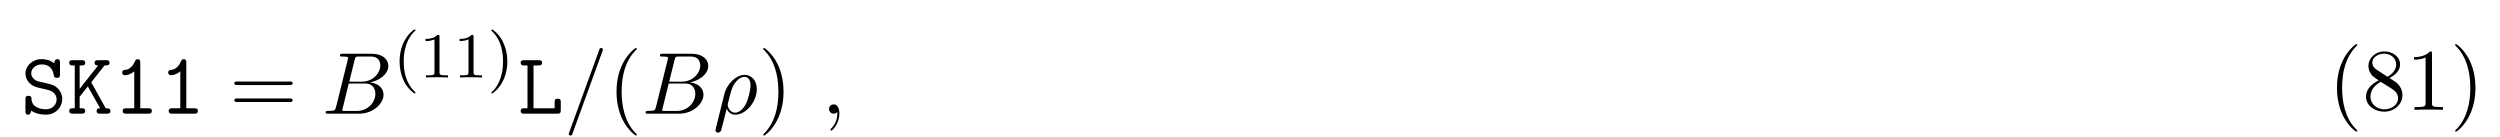
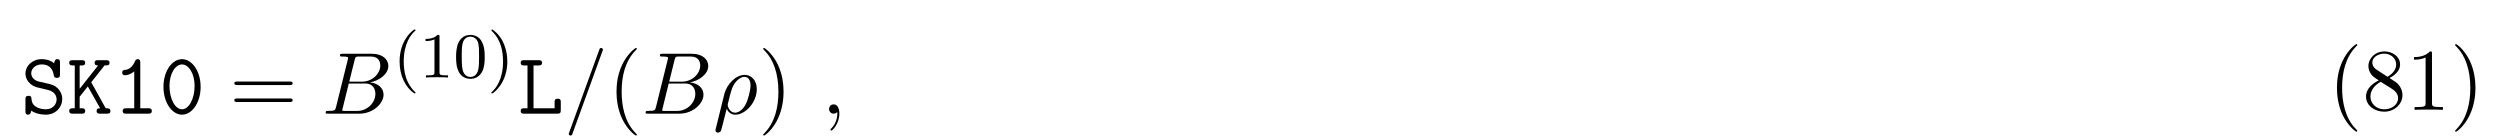
<svg xmlns="http://www.w3.org/2000/svg" xmlns:xlink="http://www.w3.org/1999/xlink" height="17pt" viewBox="0 0 311 17" width="311pt">
  <symbol id="a" overflow="visible">
    <path d="m3.234-2.984c.297.062 1.203.281 1.203 1.234 0 .562-.469 1.203-1.328 1.203-.312 0-.844-.047-1.281-.344-.453-.281-.5-.75-.516-.938 0-.188-.016-.391-.359-.391-.391 0-.391.234-.391.453v1.438c0 .172 0 .453.328.453.25 0 .312-.156.406-.5.438.328 1.109.5 1.797.5 1.266 0 2.047-.969 2.047-1.938 0-.703-.391-1.156-.516-1.297-.453-.438-.75-.516-1.594-.703l-.875-.203c-.469-.125-.875-.516-.875-1.016 0-.562.531-1.094 1.297-1.094 1.297 0 1.453 1.031 1.516 1.375.047.234.156.297.375.297.391 0 .391-.219.391-.438v-1.453c0-.172 0-.438-.328-.438-.266 0-.328.188-.406.516-.453-.391-1.031-.516-1.531-.516-1.203 0-2.031.859-2.031 1.781 0 .734.5 1.453 1.406 1.719.047.016 1.109.266 1.266.297zm0 0" />
  </symbol>
  <symbol id="b" overflow="visible">
    <path d="m3.016-3.906 1.656-2.094c.391 0 .625 0 .625-.344 0-.312-.297-.312-.453-.312h-.969c-.156 0-.438 0-.438.328s.297.328.438.328l-2.297 2.906v-2.906h.25c.156 0 .438 0 .438-.328s-.266-.328-.438-.328h-1.094c-.172 0-.453 0-.453.312 0 .344.281.344.453.344h.234v5.328h-.234c-.172 0-.453 0-.453.328 0 .344.281.344.453.344h1.094c.156 0 .438 0 .438-.328 0-.344-.266-.344-.438-.344h-.25v-1.438l1.016-1.281 1.531 2.719c-.156 0-.438 0-.438.328 0 .344.266.344.453.344h.812c.156 0 .453 0 .453-.328 0-.344-.266-.344-.578-.344-.016-.031-.062-.109-.078-.125zm0 0" />
  </symbol>
  <symbol id="c" overflow="visible">
    <path d="m3.391-6.344c0-.172 0-.438-.328-.438-.203 0-.266.125-.328.266-.406.922-.984 1.047-1.188 1.062-.172.016-.406.031-.406.344 0 .266.203.328.359.328.219 0 .656-.078 1.141-.484v4.594h-1c-.172 0-.438 0-.438.344 0 .328.281.328.438.328h2.75c.156 0 .438 0 .438-.328 0-.344-.266-.344-.438-.344h-1zm0 0" />
  </symbol>
  <symbol id="d" overflow="visible">
+     <path d="m5.172-3.328c0-2.031-1.109-3.453-2.312-3.453-1.219 0-2.312 1.453-2.312 3.438 0 2.031 1.109 3.469 2.312 3.469 1.219 0 2.312-1.469 2.312-3.453zm-2.312 2.781c-.859 0-1.562-1.281-1.562-2.906 0-1.578.75-2.672 1.562-2.672.797 0 1.562 1.078 1.562 2.672 0 1.625-.719 2.906-1.562 2.906zm0 0" />
+   </symbol>
+   <symbol id="e" overflow="visible">
    <path d="m1.938-6h.609c.156 0 .453 0 .453-.328s-.281-.328-.453-.328h-1.766c-.172 0-.438 0-.438.328s.281.328.438.328h.406v5.328h-.406c-.172 0-.438 0-.438.344 0 .328.281.328.438.328h4.109c.359 0 .438-.094.438-.453v-.969c0-.219 0-.438-.375-.438-.391 0-.391.219-.391.438v.75h-2.625zm0 0" />
  </symbol>
-   <symbol id="e" overflow="visible">
+   <symbol id="f" overflow="visible">
    <path d="m7.5-3.562c.156 0 .359 0 .359-.219s-.203-.219-.359-.219h-6.531c-.156 0-.359 0-.359.219s.203.219.375.219zm0 2.109c.156 0 .359 0 .359-.219s-.203-.219-.359-.219h-6.516c-.172 0-.375 0-.375.219s.203.219.359.219zm0 0" />
  </symbol>
-   <symbol id="f" overflow="visible">
+   <symbol id="g" overflow="visible">
    <path d="m3.609 2.625c0-.047 0-.062-.188-.25-1.359-1.375-1.703-3.438-1.703-5.094 0-1.906.406-3.797 1.75-5.172.141-.125.141-.141.141-.188 0-.062-.047-.094-.109-.094-.109 0-1.094.734-1.734 2.125-.562 1.188-.688 2.406-.688 3.328 0 .844.125 2.156.719 3.391.656 1.344 1.594 2.047 1.703 2.047.062 0 .109-.031.109-.094zm0 0" />
  </symbol>
-   <symbol id="g" overflow="visible">
+   <symbol id="h" overflow="visible">
    <path d="m3.156-2.719c0-.859-.125-2.172-.719-3.406-.656-1.344-1.594-2.047-1.703-2.047-.062 0-.109.031-.109.094 0 .047 0 .062.203.266 1.062 1.078 1.688 2.812 1.688 5.094 0 1.859-.406 3.781-1.75 5.156-.141.125-.141.141-.141.188 0 .062.047.094.109.094.109 0 1.094-.734 1.734-2.125.547-1.188.688-2.406.688-3.312zm0 0" />
  </symbol>
-   <symbol id="h" overflow="visible">
+   <symbol id="i" overflow="visible">
    <path d="m1.781-4.984c-.5-.328-.547-.703-.547-.891 0-.656.703-1.109 1.484-1.109.797 0 1.484.562 1.484 1.344 0 .625-.422 1.141-1.078 1.531zm1.594 1.031c.781-.406 1.312-.969 1.312-1.688 0-1-.969-1.625-1.969-1.625-1.078 0-1.969.812-1.969 1.828 0 .188.031.688.484 1.188.125.141.516.406.797.594-.641.312-1.578.938-1.578 2.016 0 1.156 1.125 1.875 2.266 1.875 1.234 0 2.266-.906 2.266-2.062 0-.391-.125-.891-.531-1.344-.203-.234-.391-.344-1.078-.781zm-1.094.469 1.344.844c.297.203.812.531.812 1.203 0 .812-.812 1.375-1.719 1.375-.938 0-1.719-.672-1.719-1.578 0-.641.359-1.344 1.281-1.844zm0 0" />
  </symbol>
-   <symbol id="i" overflow="visible">
+   <symbol id="j" overflow="visible">
    <path d="m3.203-6.984c0-.25 0-.281-.25-.281-.672.703-1.641.703-1.984.703v.328c.219 0 .859 0 1.438-.281v5.656c0 .391-.047.516-1.016.516h-.359v.344c.391-.031 1.328-.031 1.766-.031s1.391 0 1.766.031v-.344h-.344c-.984 0-1.016-.109-1.016-.516zm0 0" />
  </symbol>
-   <symbol id="j" overflow="visible">
+   <symbol id="k" overflow="visible">
    <path d="m1.75-.844c-.109.422-.141.5-1 .5-.188 0-.297 0-.297.219 0 .125.109.125.297.125h3.891c1.734 0 3.016-1.281 3.016-2.359 0-.781-.625-1.422-1.688-1.531 1.125-.203 2.281-1.016 2.281-2.047 0-.812-.719-1.516-2.031-1.516h-3.672c-.203 0-.312 0-.312.219 0 .125.094.125.312.125.016 0 .219 0 .406.016.203.031.297.031.297.172 0 .047-.016.078-.047.219zm1.641-3.141.672-2.719c.109-.375.125-.406.594-.406h1.406c.969 0 1.188.641 1.188 1.125 0 .953-.938 2-2.266 2zm-.484 3.641c-.156 0-.188 0-.25 0-.109-.016-.141-.031-.141-.109 0-.031 0-.062.062-.25l.75-3.047h2.062c1.047 0 1.25.812 1.25 1.281 0 1.078-.969 2.125-2.25 2.125zm0 0" />
  </symbol>
-   <symbol id="k" overflow="visible">
+   <symbol id="l" overflow="visible">
    <path d="m4.781-7.766c.062-.141.062-.188.062-.203 0-.109-.094-.203-.219-.203-.078 0-.156.031-.188.094l-3.781 10.391c-.062.141-.062.188-.062.203 0 .109.109.203.219.203.141 0 .188-.062.25-.25zm0 0" />
  </symbol>
-   <symbol id="l" overflow="visible">
+   <symbol id="m" overflow="visible">
    <path d="m.359 1.891c-.031.125-.031.156-.031.172 0 .156.125.297.297.297.234 0 .375-.203.391-.234.047-.094.406-1.562.703-2.734.219.438.562.734 1.078.734 1.266 0 2.672-1.547 2.672-3.172 0-1.156-.719-1.781-1.516-1.781-1.047 0-2.203 1.094-2.531 2.422zm2.422-2.016c-.766 0-.938-.875-.938-.969 0-.047.047-.266.094-.406.297-1.219.406-1.609.641-2.047.469-.797 1.016-1.031 1.359-1.031.406 0 .75.312.75 1.062 0 .609-.312 1.828-.609 2.359-.359.688-.875 1.031-1.297 1.031zm0 0" />
  </symbol>
-   <symbol id="m" overflow="visible">
+   <symbol id="n" overflow="visible">
    <path d="m2.219-.016c0-.719-.281-1.141-.703-1.141-.359 0-.578.266-.578.578 0 .297.219.578.578.578.125 0 .266-.047.375-.141.047-.016.047-.031.062-.031s.016.016.016.156c0 .812-.375 1.469-.734 1.828-.125.125-.125.141-.125.172 0 .078.062.125.109.125.125 0 1-.844 1-2.125zm0 0" />
  </symbol>
-   <symbol id="n" overflow="visible">
+   <symbol id="o" overflow="visible">
    <path d="m2.656 1.984c.062 0 .156 0 .156-.094 0-.031 0-.031-.109-.141-1.094-1.031-1.359-2.5-1.359-3.734 0-2.297.938-3.375 1.344-3.75.125-.094.125-.109.125-.141 0-.047-.031-.094-.109-.094-.125 0-.531.406-.594.469-1.062 1.125-1.281 2.547-1.281 3.516 0 1.781.734 3.219 1.828 3.969zm0 0" />
  </symbol>
-   <symbol id="o" overflow="visible">
+   <symbol id="p" overflow="visible">
    <path d="m2.5-5.078c0-.219-.016-.219-.234-.219-.328.312-.75.5-1.5.5v.266c.219 0 .641 0 1.109-.203v4.078c0 .297-.031.391-.781.391h-.281v.266c.328-.031 1.016-.031 1.375-.031s1.047 0 1.375.031v-.266h-.281c-.75 0-.781-.094-.781-.391zm0 0" />
  </symbol>
-   <symbol id="p" overflow="visible">
+   <symbol id="q" overflow="visible">
+     <path d="m3.891-2.547c0-.844-.078-1.359-.344-1.875-.344-.703-1-.875-1.438-.875-1 0-1.375.75-1.484.969-.281.578-.297 1.375-.297 1.781 0 .531.016 1.328.406 1.969.359.594.953.75 1.375.75.391 0 1.062-.125 1.469-.906.297-.578.312-1.297.312-1.812zm-1.781 2.484c-.266 0-.812-.125-.984-.953-.094-.453-.094-1.203-.094-1.625 0-.547 0-1.109.094-1.547.172-.812.781-.891.984-.891.266 0 .828.141.984.859.094.438.094 1.047.094 1.578 0 .469 0 1.188-.094 1.641-.172.828-.719.938-.984.938zm0 0" />
+   </symbol>
+   <symbol id="r" overflow="visible">
    <path d="m2.469-1.984c0-.766-.141-1.672-.625-2.609-.391-.734-1.125-1.375-1.266-1.375-.078 0-.094.047-.094.094 0 .031 0 .047.094.141 1.109 1.062 1.359 2.516 1.359 3.75 0 2.281-.938 3.359-1.344 3.734-.109.094-.109.109-.109.141 0 .047.016.094.094.094.125 0 .531-.406.594-.469 1.062-1.125 1.297-2.547 1.297-3.5zm0 0" />
  </symbol>
  <g>
    <use x="2.604" xlink:href="#a" y="14.141" />
    <use x="8.331" xlink:href="#b" y="14.141" />
    <use x="14.059" xlink:href="#c" y="14.141" />
-     <use x="19.786" xlink:href="#c" y="14.141" />
+     <use x="19.786" xlink:href="#d" y="14.141" />
  </g>
-   <use x="28.543" xlink:href="#e" y="14.141" />
-   <use x="40.058" xlink:href="#j" y="14.141" />
+   <use x="28.543" xlink:href="#f" y="14.141" />
+   <use x="40.058" xlink:href="#k" y="14.141" />
  <g>
-     <use x="48.88" xlink:href="#n" y="9.637" />
-     <use x="52.173" xlink:href="#o" y="9.637" />
-     <use x="56.408" xlink:href="#o" y="9.637" />
-     <use x="60.642" xlink:href="#p" y="9.637" />
+     <use x="48.88" xlink:href="#o" y="9.637" />
+     <use x="52.173" xlink:href="#p" y="9.637" />
+     <use x="56.408" xlink:href="#q" y="9.637" />
+     <use x="60.642" xlink:href="#r" y="9.637" />
  </g>
-   <use x="64.433" xlink:href="#d" y="14.141" />
-   <use x="70.16" xlink:href="#k" y="14.141" />
-   <use x="75.615" xlink:href="#f" y="14.141" />
-   <use x="79.857" xlink:href="#j" y="14.141" />
-   <use x="88.677" xlink:href="#l" y="14.141" />
-   <use x="94.319" xlink:href="#g" y="14.141" />
-   <use x="102.198" xlink:href="#m" y="14.141" />
+   <use x="64.433" xlink:href="#e" y="14.141" />
+   <use x="70.16" xlink:href="#l" y="14.141" />
+   <use x="75.615" xlink:href="#g" y="14.141" />
+   <use x="79.857" xlink:href="#k" y="14.141" />
+   <use x="88.677" xlink:href="#m" y="14.141" />
+   <use x="94.319" xlink:href="#h" y="14.141" />
+   <use x="102.198" xlink:href="#n" y="14.141" />
  <g>
-     <use x="289.64" xlink:href="#f" y="13.66" />
-     <use x="293.883" xlink:href="#h" y="13.66" />
-     <use x="299.337" xlink:href="#i" y="13.66" />
-     <use x="304.792" xlink:href="#g" y="13.66" />
+     <use x="289.64" xlink:href="#g" y="13.66" />
+     <use x="293.883" xlink:href="#i" y="13.66" />
+     <use x="299.337" xlink:href="#j" y="13.66" />
+     <use x="304.792" xlink:href="#h" y="13.66" />
  </g>
</svg>
